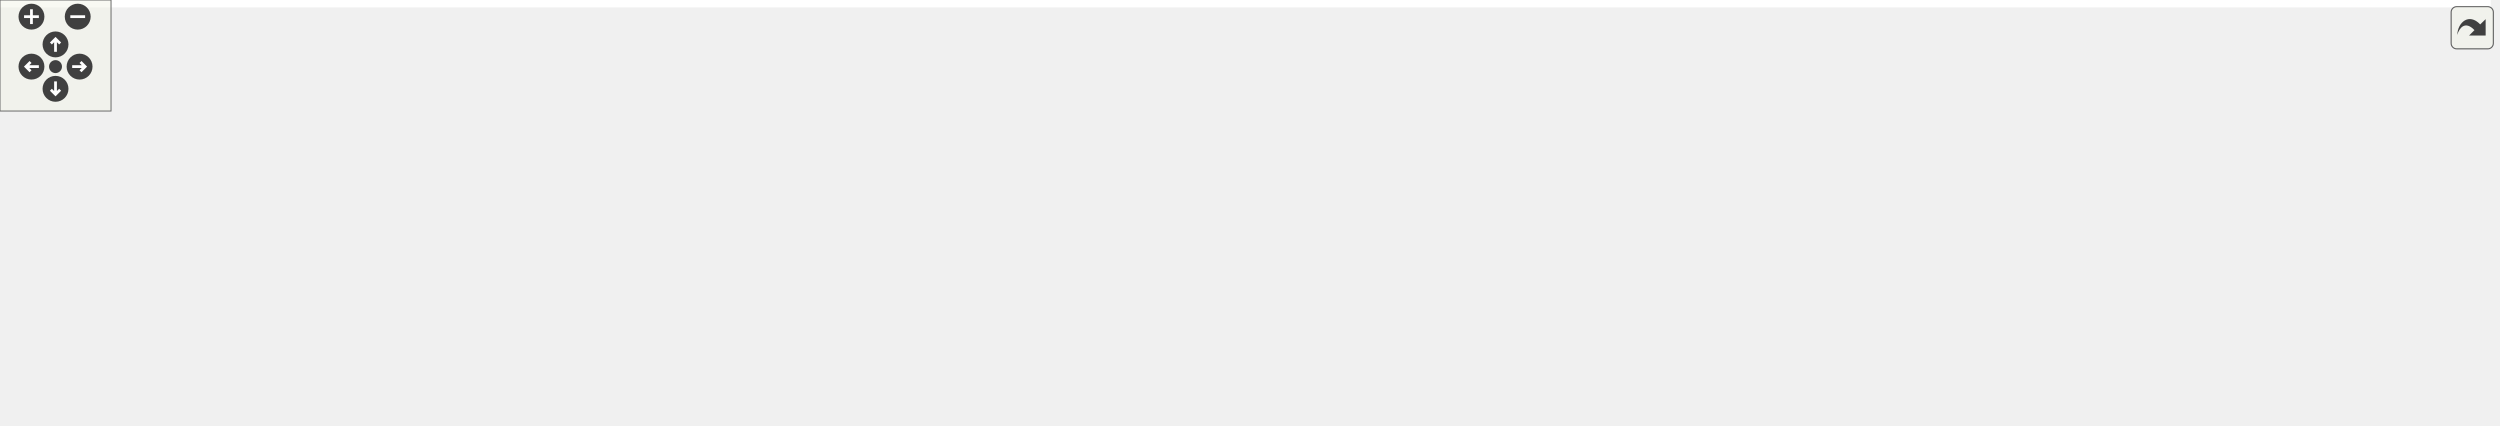
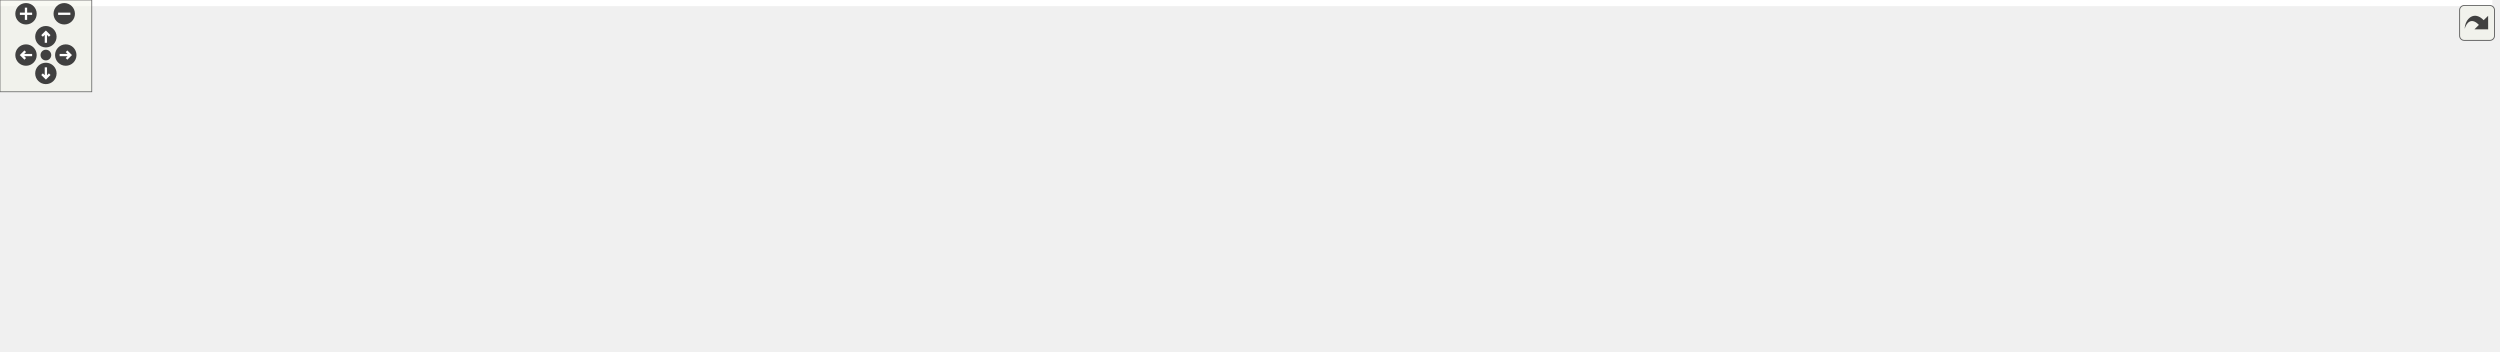
<svg xmlns="http://www.w3.org/2000/svg" xmlns:xlink="http://www.w3.org/1999/xlink" id="main" version="1.1" xml:space="preserve">
  <style type="text/css">
.edge:hover path { stroke: red; }
.edge:hover polygon { stroke: red; fill: red; }
</style>
  <defs>
    <circle id="rim" cx="0" cy="0" r="7" />
    <circle id="rim2" cx="0" cy="0" r="3.5" />
    <g id="zoomPlus">
      <use xlink:href="#rim" fill="#404040">
        <set attributeName="fill" to="#808080" begin="zoomplus.mouseover" end="zoomplus.mouseout" />
      </use>
      <path d="M-4,0h8M0,-4v8" fill="none" stroke="white" stroke-width="1.5" pointer-events="none" />
    </g>
    <g id="zoomMin">
      <use xlink:href="#rim" fill="#404040">
        <set attributeName="fill" to="#808080" begin="zoomminus.mouseover" end="zoomminus.mouseout" />
      </use>
      <path d="M-4,0h8" fill="none" stroke="white" stroke-width="1.5" pointer-events="none" />
    </g>
    <g id="dirArrow">
      <path fill="none" stroke="white" stroke-width="1.5" d="M0,-3.0v7 M-2.5,-0.5L0,-3.0L2.5,-0.5" />
    </g>
    <g id="resetDef">
      <use xlink:href="#rim2" fill="#404040">
        <set attributeName="fill" to="#808080" begin="reset.mouseover" end="reset.mouseout" />
      </use>
    </g>
  </defs>
  <svg id="graph" class="graph">
    <g id="viewport">
-       <polygon fill="white" stroke="transparent" points="-4,4 -4,-169 1346,-169 1346,4 -4,4" />
+       <polygon fill="white" stroke="transparent" points="-4,4 -4,-169 1629.5,-169 1629.5,4 -4,4" />
      <g id="node1" class="node">
        <g id="a_node1">
          <a xlink:title=" ">
-             <polygon fill="#bfbfbf" stroke="black" points="327.5,-134.5 327.5,-164.5 482.5,-164.5 482.5,-134.5 327.5,-134.5" />
-             <text text-anchor="start" x="335.5" y="-152.5" font-family="Helvetica,sans-Serif" font-size="10.00">include/JSystem/JUtility</text>
-             <text text-anchor="middle" x="405" y="-141.5" font-family="Helvetica,sans-Serif" font-size="10.00">/JUTGamePad/JUTGamePad.h</text>
+             <polygon fill="#bfbfbf" stroke="black" points="337.5,-134.5 337.5,-164.5 492.5,-164.5 492.5,-134.5 337.5,-134.5" />
+             <text text-anchor="start" x="345.5" y="-152.5" font-family="Helvetica,sans-Serif" font-size="10.00">include/JSystem/JUtility</text>
+             <text text-anchor="middle" x="415" y="-141.5" font-family="Helvetica,sans-Serif" font-size="10.00">/JUTGamePad/JUTGamePad.h</text>
          </a>
        </g>
      </g>
      <g id="node2" class="node">
        <g id="a_node2">
          <a xlink:href="d__lib_8cpp.html" target="_top" xlink:title=" ">
            <polygon fill="white" stroke="black" points="0,-6 0,-25 80,-25 80,-6 0,-6" />
            <text text-anchor="middle" x="40" y="-13" font-family="Helvetica,sans-Serif" font-size="10.00">src/d/d_lib.cpp</text>
          </a>
        </g>
      </g>
      <g id="edge1" class="edge">
-         <path fill="none" stroke="midnightblue" d="M354.08,-131.21C325.98,-121.59 290.5,-109.31 259,-98 186.83,-72.1 101.86,-40.02 62.32,-25" />
-         <polygon fill="midnightblue" stroke="midnightblue" points="353.1,-134.57 363.69,-134.5 355.36,-127.95 353.1,-134.57" />
+         <path fill="none" stroke="midnightblue" d="M362.39,-131.28C333.32,-121.67 296.59,-109.38 264,-98 190.16,-72.22 103.25,-40.09 62.82,-25.03" />
+         <polygon fill="midnightblue" stroke="midnightblue" points="361.35,-134.62 371.94,-134.43 363.54,-127.97 361.35,-134.62" />
      </g>
      <g id="node3" class="node">
        <g id="a_node3">
          <a xlink:href="m__Do__controller__pad_8cpp.html" target="_top" xlink:title=" ">
            <polygon fill="white" stroke="black" points="98,-0.5 98,-30.5 230,-30.5 230,-0.5 98,-0.5" />
            <text text-anchor="start" x="106" y="-18.5" font-family="Helvetica,sans-Serif" font-size="10.00">src/m_Do/m_Do_controller</text>
            <text text-anchor="middle" x="164" y="-7.5" font-family="Helvetica,sans-Serif" font-size="10.00">_pad.cpp</text>
          </a>
        </g>
      </g>
      <g id="edge2" class="edge">
-         <path fill="none" stroke="midnightblue" d="M370.25,-129.47C321.27,-102.64 233.06,-54.32 189.61,-30.52" />
-         <polygon fill="midnightblue" stroke="midnightblue" points="368.76,-132.64 379.21,-134.37 372.12,-126.5 368.76,-132.64" />
+         <path fill="none" stroke="midnightblue" d="M379.13,-129.63C328.17,-102.84 236.02,-54.37 190.67,-30.52" />
+         <polygon fill="midnightblue" stroke="midnightblue" points="377.66,-132.82 388.14,-134.37 380.92,-126.62 377.66,-132.82" />
      </g>
      <g id="node4" class="node">
        <g id="a_node4">
          <a xlink:href="m__Do__graphic_8cpp.html" target="_top" xlink:title=" ">
-             <polygon fill="white" stroke="black" points="550,-73 550,-92 692,-92 692,-73 550,-73" />
-             <text text-anchor="middle" x="621" y="-80" font-family="Helvetica,sans-Serif" font-size="10.00">src/m_Do/m_Do_graphic.cpp</text>
+             <polygon fill="white" stroke="black" points="248,-6 248,-25 390,-25 390,-6 248,-6" />
+             <text text-anchor="middle" x="319" y="-13" font-family="Helvetica,sans-Serif" font-size="10.00">src/m_Do/m_Do_graphic.cpp</text>
          </a>
        </g>
      </g>
      <g id="edge3" class="edge">
-         <path fill="none" stroke="midnightblue" d="M461.19,-131.59C503.38,-118.9 559.38,-102.04 592.66,-92.03" />
-         <polygon fill="midnightblue" stroke="midnightblue" points="460.17,-128.24 451.6,-134.48 462.19,-134.95 460.17,-128.24" />
+         <path fill="none" stroke="midnightblue" d="M398.82,-126.26C377.23,-96.56 339.98,-45.35 325.25,-25.1" />
+         <polygon fill="midnightblue" stroke="midnightblue" points="396.01,-128.34 404.73,-134.37 401.68,-124.23 396.01,-128.34" />
      </g>
      <g id="node5" class="node">
        <g id="a_node5">
          <a xlink:href="m__Do__main_8cpp.html" target="_top" xlink:title=" ">
-             <polygon fill="white" stroke="black" points="248.5,-6 248.5,-25 379.5,-25 379.5,-6 248.5,-6" />
-             <text text-anchor="middle" x="314" y="-13" font-family="Helvetica,sans-Serif" font-size="10.00">src/m_Do/m_Do_main.cpp</text>
+             <polygon fill="white" stroke="black" points="408.5,-6 408.5,-25 539.5,-25 539.5,-6 408.5,-6" />
+             <text text-anchor="middle" x="474" y="-13" font-family="Helvetica,sans-Serif" font-size="10.00">src/m_Do/m_Do_main.cpp</text>
          </a>
        </g>
      </g>
      <g id="edge4" class="edge">
-         <path fill="none" stroke="midnightblue" d="M389.4,-125.87C368.89,-96.12 333.83,-45.26 319.93,-25.1" />
-         <polygon fill="midnightblue" stroke="midnightblue" points="386.7,-128.13 395.26,-134.37 392.47,-124.15 386.7,-128.13" />
+         <path fill="none" stroke="midnightblue" d="M425.46,-125.1C438.8,-95.25 461.22,-45.08 470.16,-25.1" />
+         <polygon fill="midnightblue" stroke="midnightblue" points="422.2,-123.82 421.31,-134.37 428.59,-126.67 422.2,-123.82" />
      </g>
      <g id="node6" class="node">
        <g id="a_node6">
          <a xlink:href="JUTGamePad_8cpp.html" target="_top" xlink:title=" ">
-             <polygon fill="white" stroke="black" points="710,-67.5 710,-97.5 816,-97.5 816,-67.5 710,-67.5" />
-             <text text-anchor="start" x="718" y="-85.5" font-family="Helvetica,sans-Serif" font-size="10.00">libs/JSystem/JUtility</text>
-             <text text-anchor="middle" x="763" y="-74.5" font-family="Helvetica,sans-Serif" font-size="10.00">/JUTGamePad.cpp</text>
+             <polygon fill="white" stroke="black" points="774,-67.5 774,-97.5 880,-97.5 880,-67.5 774,-67.5" />
+             <text text-anchor="start" x="782" y="-85.5" font-family="Helvetica,sans-Serif" font-size="10.00">libs/JSystem/JUtility</text>
+             <text text-anchor="middle" x="827" y="-74.5" font-family="Helvetica,sans-Serif" font-size="10.00">/JUTGamePad.cpp</text>
          </a>
        </g>
      </g>
      <g id="edge5" class="edge">
-         <path fill="none" stroke="midnightblue" d="M492.56,-134.99C551.61,-125.53 631.2,-112.1 701,-98 703.93,-97.41 706.92,-96.78 709.95,-96.13" />
-         <polygon fill="midnightblue" stroke="midnightblue" points="491.84,-131.56 482.52,-136.6 492.95,-138.48 491.84,-131.56" />
+         <path fill="none" stroke="midnightblue" d="M502.98,-138.08C574.2,-129.11 676.94,-114.96 766,-98 768.57,-97.51 771.19,-96.99 773.83,-96.44" />
+         <polygon fill="midnightblue" stroke="midnightblue" points="502.2,-134.65 492.71,-139.37 503.07,-141.6 502.2,-134.65" />
      </g>
      <g id="node7" class="node">
        <g id="a_node7">
          <a xlink:href="m__Do__controller__pad_8h.html" target="_top" xlink:title=" ">
-             <polygon fill="white" stroke="black" points="382.5,-67.5 382.5,-97.5 531.5,-97.5 531.5,-67.5 382.5,-67.5" />
-             <text text-anchor="start" x="390.5" y="-85.5" font-family="Helvetica,sans-Serif" font-size="10.00">include/m_Do/m_Do_controller</text>
-             <text text-anchor="middle" x="457" y="-74.5" font-family="Helvetica,sans-Serif" font-size="10.00">_pad/m_Do_controller_pad.h</text>
+             <polygon fill="white" stroke="black" points="607.5,-67.5 607.5,-97.5 756.5,-97.5 756.5,-67.5 607.5,-67.5" />
+             <text text-anchor="start" x="615.5" y="-85.5" font-family="Helvetica,sans-Serif" font-size="10.00">include/m_Do/m_Do_controller</text>
+             <text text-anchor="middle" x="682" y="-74.5" font-family="Helvetica,sans-Serif" font-size="10.00">_pad/m_Do_controller_pad.h</text>
          </a>
        </g>
      </g>
      <g id="edge6" class="edge">
-         <path fill="none" stroke="midnightblue" d="M422.64,-126.45C430.28,-116.9 439,-106 445.74,-97.58" />
-         <polygon fill="midnightblue" stroke="midnightblue" points="419.8,-124.4 416.28,-134.4 425.26,-128.77 419.8,-124.4" />
+         <path fill="none" stroke="midnightblue" d="M482.57,-132.05C526.22,-121.43 582.42,-107.74 624.04,-97.61" />
+         <polygon fill="midnightblue" stroke="midnightblue" points="481.49,-128.71 472.61,-134.48 483.15,-135.51 481.49,-128.71" />
      </g>
      <g id="edge10" class="edge">
-         <path fill="none" stroke="midnightblue" d="M372.08,-73.53C297.09,-65.63 185.04,-51.67 89,-31 81.54,-29.39 73.56,-27.23 66.26,-25.07" />
-         <polygon fill="midnightblue" stroke="midnightblue" points="372.11,-77.06 382.42,-74.61 372.83,-70.09 372.11,-77.06" />
-       </g>
-       <g id="edge14" class="edge">
-         <path fill="none" stroke="midnightblue" d="M383.74,-65.25C335.63,-54.58 273.33,-40.75 227.35,-30.55" />
-         <polygon fill="midnightblue" stroke="midnightblue" points="383.26,-68.73 393.78,-67.48 384.78,-61.89 383.26,-68.73" />
+         <path fill="none" stroke="midnightblue" d="M597.18,-79.67C481.42,-75.95 267.89,-64.72 89,-31 81.15,-29.52 72.77,-27.29 65.19,-25.02" />
+         <polygon fill="midnightblue" stroke="midnightblue" points="597.28,-83.17 607.39,-79.99 597.5,-76.18 597.28,-83.17" />
      </g>
      <g id="edge15" class="edge">
-         <path fill="none" stroke="midnightblue" d="M416.59,-63.13C389.07,-50.62 353.91,-34.64 332.72,-25.01" />
-         <polygon fill="midnightblue" stroke="midnightblue" points="415.42,-66.44 425.97,-67.4 418.32,-60.07 415.42,-66.44" />
+         <path fill="none" stroke="midnightblue" d="M597.22,-73.81C507.87,-65.24 363.14,-50.05 239,-31 236.12,-30.56 233.17,-30.08 230.2,-29.59" />
+         <polygon fill="midnightblue" stroke="midnightblue" points="597.02,-77.3 607.3,-74.77 597.68,-70.33 597.02,-77.3" />
+       </g>
+       <g id="edge16" class="edge">
+         <path fill="none" stroke="midnightblue" d="M597.29,-66.33C525.46,-53.47 425.05,-35.49 366.54,-25.01" />
+         <polygon fill="midnightblue" stroke="midnightblue" points="596.77,-69.79 607.23,-68.11 598,-62.9 596.77,-69.79" />
+       </g>
+       <g id="edge17" class="edge">
+         <path fill="none" stroke="midnightblue" d="M627.38,-64.43C586.81,-51.75 533.2,-35 501.29,-25.03" />
+         <polygon fill="midnightblue" stroke="midnightblue" points="626.53,-67.83 637.12,-67.48 628.62,-61.15 626.53,-67.83" />
      </g>
      <g id="node8" class="node">
        <g id="a_node8">
          <a xlink:href="d__attention_8cpp.html" target="_top" xlink:title=" ">
-             <polygon fill="white" stroke="black" points="1115.5,-6 1115.5,-25 1222.5,-25 1222.5,-6 1115.5,-6" />
-             <text text-anchor="middle" x="1169" y="-13" font-family="Helvetica,sans-Serif" font-size="10.00">src/d/d_attention.cpp</text>
+             <polygon fill="white" stroke="black" points="1128.5,-6 1128.5,-25 1235.5,-25 1235.5,-6 1128.5,-6" />
+             <text text-anchor="middle" x="1182" y="-13" font-family="Helvetica,sans-Serif" font-size="10.00">src/d/d_attention.cpp</text>
          </a>
        </g>
      </g>
      <g id="edge7" class="edge">
-         <path fill="none" stroke="midnightblue" d="M541.75,-67.02C792.67,-38.33 860.3,-66.86 1106,-31 1116,-29.54 1126.75,-27.32 1136.49,-25.04" />
-         <polygon fill="midnightblue" stroke="midnightblue" points="541.12,-63.56 531.59,-68.2 541.93,-70.52 541.12,-63.56" />
+         <path fill="none" stroke="midnightblue" d="M766.62,-66.84C923.4,-45.83 966.17,-56.26 1119,-31 1128.63,-29.41 1139,-27.22 1148.48,-25.03" />
+         <polygon fill="midnightblue" stroke="midnightblue" points="766.05,-63.39 756.62,-68.2 767,-70.32 766.05,-63.39" />
      </g>
      <g id="node9" class="node">
        <g id="a_node9">
          <a xlink:href="d__camera_8cpp.html" target="_top" xlink:title=" ">
-             <polygon fill="white" stroke="black" points="1240,-6 1240,-25 1342,-25 1342,-6 1240,-6" />
-             <text text-anchor="middle" x="1291" y="-13" font-family="Helvetica,sans-Serif" font-size="10.00">src/d/d_camera.cpp</text>
+             <polygon fill="white" stroke="black" points="1253,-6 1253,-25 1355,-25 1355,-6 1253,-6" />
+             <text text-anchor="middle" x="1304" y="-13" font-family="Helvetica,sans-Serif" font-size="10.00">src/d/d_camera.cpp</text>
          </a>
        </g>
      </g>
      <g id="edge8" class="edge">
-         <path fill="none" stroke="midnightblue" d="M541.66,-67.04C848.39,-33.7 931.04,-75.42 1232,-31 1241.5,-29.6 1251.7,-27.36 1260.9,-25.06" />
-         <polygon fill="midnightblue" stroke="midnightblue" points="541.14,-63.57 531.59,-68.15 541.91,-70.53 541.14,-63.57" />
+         <path fill="none" stroke="midnightblue" d="M766.83,-66.86C979.09,-41.3 1037.03,-64.12 1245,-31 1254.37,-29.51 1264.45,-27.27 1273.57,-25" />
+         <polygon fill="midnightblue" stroke="midnightblue" points="766.1,-63.42 756.6,-68.11 766.96,-70.37 766.1,-63.42" />
      </g>
      <g id="node10" class="node">
        <g id="a_node10">
          <a xlink:href="d__com__inf__game_8cpp.html" target="_top" xlink:title=" ">
-             <polygon fill="white" stroke="black" points="397.5,-0.5 397.5,-30.5 516.5,-30.5 516.5,-0.5 397.5,-0.5" />
-             <text text-anchor="start" x="405.5" y="-18.5" font-family="Helvetica,sans-Serif" font-size="10.00">src/d/d_com/d_com_inf</text>
-             <text text-anchor="middle" x="457" y="-7.5" font-family="Helvetica,sans-Serif" font-size="10.00">_game.cpp</text>
+             <polygon fill="white" stroke="black" points="1373.5,-0.5 1373.5,-30.5 1492.5,-30.5 1492.5,-0.5 1373.5,-0.5" />
+             <text text-anchor="start" x="1381.5" y="-18.5" font-family="Helvetica,sans-Serif" font-size="10.00">src/d/d_com/d_com_inf</text>
+             <text text-anchor="middle" x="1433" y="-7.5" font-family="Helvetica,sans-Serif" font-size="10.00">_game.cpp</text>
          </a>
        </g>
      </g>
      <g id="edge9" class="edge">
-         <path fill="none" stroke="midnightblue" d="M457,-57.11C457,-48.15 457,-38.32 457,-30.58" />
-         <polygon fill="midnightblue" stroke="midnightblue" points="453.5,-57.4 457,-67.4 460.5,-57.4 453.5,-57.4" />
+         <path fill="none" stroke="midnightblue" d="M766.91,-66.87C1031.7,-36.77 1103.03,-66.07 1364,-31 1367.03,-30.59 1370.13,-30.13 1373.25,-29.62" />
+         <polygon fill="midnightblue" stroke="midnightblue" points="766.13,-63.43 756.6,-68.06 766.93,-70.39 766.13,-63.43" />
      </g>
      <g id="node11" class="node">
        <g id="a_node11">
          <a xlink:href="d__meter__map_8cpp.html" target="_top" xlink:title=" ">
-             <polygon fill="white" stroke="black" points="534.5,-0.5 534.5,-30.5 649.5,-30.5 649.5,-0.5 534.5,-0.5" />
-             <text text-anchor="start" x="542.5" y="-18.5" font-family="Helvetica,sans-Serif" font-size="10.00">src/d/d_meter/d_meter</text>
-             <text text-anchor="middle" x="592" y="-7.5" font-family="Helvetica,sans-Serif" font-size="10.00">_map.cpp</text>
+             <polygon fill="white" stroke="black" points="1510.5,-0.5 1510.5,-30.5 1625.5,-30.5 1625.5,-0.5 1510.5,-0.5" />
+             <text text-anchor="start" x="1518.5" y="-18.5" font-family="Helvetica,sans-Serif" font-size="10.00">src/d/d_meter/d_meter</text>
+             <text text-anchor="middle" x="1568" y="-7.5" font-family="Helvetica,sans-Serif" font-size="10.00">_map.cpp</text>
          </a>
        </g>
      </g>
      <g id="edge11" class="edge">
-         <path fill="none" stroke="midnightblue" d="M495.44,-62.99C516.84,-52.69 543.05,-40.07 562.76,-30.58" />
-         <polygon fill="midnightblue" stroke="midnightblue" points="493.78,-59.9 486.29,-67.4 496.82,-66.21 493.78,-59.9" />
+         <path fill="none" stroke="midnightblue" d="M766.8,-66.9C1092.72,-31.6 1180.26,-73.89 1502,-31 1504.67,-30.64 1507.4,-30.23 1510.15,-29.78" />
+         <polygon fill="midnightblue" stroke="midnightblue" points="766.15,-63.45 756.59,-68.02 766.92,-70.4 766.15,-63.45" />
      </g>
      <g id="node12" class="node">
        <g id="a_node12">
          <a xlink:href="d__a__alink_8cpp.html" target="_top" xlink:title=" ">
-             <polygon fill="white" stroke="black" points="667.5,-6 667.5,-25 786.5,-25 786.5,-6 667.5,-6" />
-             <text text-anchor="middle" x="727" y="-13" font-family="Helvetica,sans-Serif" font-size="10.00">src/d/d_a/d_a_alink.cpp</text>
+             <polygon fill="white" stroke="black" points="557.5,-6 557.5,-25 676.5,-25 676.5,-6 557.5,-6" />
+             <text text-anchor="middle" x="617" y="-13" font-family="Helvetica,sans-Serif" font-size="10.00">src/d/d_a/d_a_alink.cpp</text>
          </a>
        </g>
      </g>
      <g id="edge12" class="edge">
-         <path fill="none" stroke="midnightblue" d="M525.25,-65.07C578.2,-52.32 649.45,-35.17 691.57,-25.03" />
-         <polygon fill="midnightblue" stroke="midnightblue" points="524.16,-61.73 515.25,-67.48 525.8,-68.54 524.16,-61.73" />
+         <path fill="none" stroke="midnightblue" d="M660.5,-60C648.63,-48.13 634.55,-34.05 625.69,-25.19" />
+         <polygon fill="midnightblue" stroke="midnightblue" points="658.35,-62.8 667.9,-67.4 663.3,-57.85 658.35,-62.8" />
      </g>
      <g id="node13" class="node">
        <g id="a_node13">
-           <a xlink:href="f__pc__manager_8cpp.html" target="_top" xlink:title=" ">
-             <polygon fill="white" stroke="black" points="805,-6 805,-25 945,-25 945,-6 805,-6" />
-             <text text-anchor="middle" x="875" y="-13" font-family="Helvetica,sans-Serif" font-size="10.00">src/f/f_pc/f_pc_manager.cpp</text>
+           <a xlink:href="f__ap__game_8cpp.html" target="_top" xlink:title=" ">
+             <polygon fill="white" stroke="black" points="694.5,-6 694.5,-25 799.5,-25 799.5,-6 694.5,-6" />
+             <text text-anchor="middle" x="747" y="-13" font-family="Helvetica,sans-Serif" font-size="10.00">src/f/f_ap_game.cpp</text>
          </a>
        </g>
      </g>
      <g id="edge13" class="edge">
-         <path fill="none" stroke="midnightblue" d="M541.82,-66.91C655.78,-49.25 686.22,-48.82 796,-31 807.15,-29.19 819.15,-27.07 830.35,-25.03" />
-         <polygon fill="midnightblue" stroke="midnightblue" points="540.98,-63.49 531.64,-68.49 542.06,-70.41 540.98,-63.49" />
+         <path fill="none" stroke="midnightblue" d="M703.5,-60C715.37,-48.13 729.45,-34.05 738.31,-25.19" />
+         <polygon fill="midnightblue" stroke="midnightblue" points="700.7,-57.85 696.1,-67.4 705.65,-62.8 700.7,-57.85" />
      </g>
      <g id="node14" class="node">
        <g id="a_node14">
+           <a xlink:href="f__pc__manager_8cpp.html" target="_top" xlink:title=" ">
+             <polygon fill="white" stroke="black" points="818,-6 818,-25 958,-25 958,-6 818,-6" />
+             <text text-anchor="middle" x="888" y="-13" font-family="Helvetica,sans-Serif" font-size="10.00">src/f/f_pc/f_pc_manager.cpp</text>
+           </a>
+         </g>
+       </g>
+       <g id="edge14" class="edge">
+         <path fill="none" stroke="midnightblue" d="M736.1,-64.43C776.27,-51.75 829.37,-35 860.97,-25.03" />
+         <polygon fill="midnightblue" stroke="midnightblue" points="734.93,-61.13 726.45,-67.48 737.04,-67.8 734.93,-61.13" />
+       </g>
+       <g id="node15" class="node">
+         <g id="a_node15">
          <a xlink:href="c__API__controller__pad_8cpp.html" target="_top" xlink:title=" ">
-             <polygon fill="white" stroke="black" points="963,-0.5 963,-30.5 1097,-30.5 1097,-0.5 963,-0.5" />
-             <text text-anchor="start" x="971" y="-18.5" font-family="Helvetica,sans-Serif" font-size="10.00">libs/SSystem/SComponent</text>
-             <text text-anchor="middle" x="1030" y="-7.5" font-family="Helvetica,sans-Serif" font-size="10.00">/c_API_controller_pad.cpp</text>
-           </a>
-         </g>
-       </g>
-       <g id="edge16" class="edge">
-         <path fill="none" stroke="midnightblue" d="M541.6,-67C725.44,-43.75 774.7,-55.85 954,-31 956.93,-30.59 959.91,-30.15 962.92,-29.68" />
-         <polygon fill="midnightblue" stroke="midnightblue" points="541.08,-63.54 531.61,-68.29 541.97,-70.49 541.08,-63.54" />
+             <polygon fill="white" stroke="black" points="976,-0.5 976,-30.5 1110,-30.5 1110,-0.5 976,-0.5" />
+             <text text-anchor="start" x="984" y="-18.5" font-family="Helvetica,sans-Serif" font-size="10.00">libs/SSystem/SComponent</text>
+             <text text-anchor="middle" x="1043" y="-7.5" font-family="Helvetica,sans-Serif" font-size="10.00">/c_API_controller_pad.cpp</text>
+           </a>
+         </g>
+       </g>
+       <g id="edge18" class="edge">
+         <path fill="none" stroke="midnightblue" d="M766.92,-66.58C836.57,-54.32 929.55,-37.89 967,-31 969.91,-30.47 972.87,-29.92 975.87,-29.36" />
+         <polygon fill="midnightblue" stroke="midnightblue" points="766.06,-63.18 756.82,-68.36 767.28,-70.07 766.06,-63.18" />
      </g>
    </g>
  </svg>
  <g id="navigator" transform="translate(0 0)" fill="#404254">
    <rect fill="#f2f5e9" fill-opacity="0.5" stroke="#606060" stroke-width=".5" x="0" y="0" width="60" height="60" />
    <use id="zoomplus" xlink:href="#zoomPlus" x="17" y="9" />
    <use id="zoomminus" xlink:href="#zoomMin" x="42" y="9" />
    <use id="reset" xlink:href="#resetDef" x="30" y="36" />
    <g id="arrowUp" xlink:href="#dirArrow" transform="translate(30 24)">
      <use xlink:href="#rim" fill="#404040">
        <set attributeName="fill" to="#808080" begin="arrowUp.mouseover" end="arrowUp.mouseout" />
      </use>
      <path fill="none" stroke="white" stroke-width="1.5" d="M0,-3.0v7 M-2.5,-0.5L0,-3.0L2.5,-0.5" />
    </g>
    <g id="arrowRight" xlink:href="#dirArrow" transform="rotate(90) translate(36 -43)">
      <use xlink:href="#rim" fill="#404040">
        <set attributeName="fill" to="#808080" begin="arrowRight.mouseover" end="arrowRight.mouseout" />
      </use>
      <path fill="none" stroke="white" stroke-width="1.5" d="M0,-3.0v7 M-2.5,-0.5L0,-3.0L2.5,-0.5" />
    </g>
    <g id="arrowDown" xlink:href="#dirArrow" transform="rotate(180) translate(-30 -48)">
      <use xlink:href="#rim" fill="#404040">
        <set attributeName="fill" to="#808080" begin="arrowDown.mouseover" end="arrowDown.mouseout" />
      </use>
      <path fill="none" stroke="white" stroke-width="1.5" d="M0,-3.0v7 M-2.5,-0.5L0,-3.0L2.5,-0.5" />
    </g>
    <g id="arrowLeft" xlink:href="#dirArrow" transform="rotate(270) translate(-36 17)">
      <use xlink:href="#rim" fill="#404040">
        <set attributeName="fill" to="#808080" begin="arrowLeft.mouseover" end="arrowLeft.mouseout" />
      </use>
      <path fill="none" stroke="white" stroke-width="1.5" d="M0,-3.0v7 M-2.5,-0.5L0,-3.0L2.5,-0.5" />
    </g>
  </g>
  <svg viewBox="0 0 15 15" width="100%" height="30px" preserveAspectRatio="xMaxYMin meet">
    <g id="arrow_out" transform="scale(0.3 0.3)">
      <a xlink:href="JUTGamePad_8h__dep__incl_org.svg" target="_base">
        <rect id="button" ry="5" rx="5" y="6" x="6" height="38" width="38" fill="#f2f5e9" fill-opacity="0.5" stroke="#606060" stroke-width="1.0" />
        <path id="arrow" d="M 11.5,31.437 C 11.94,20.098 22.043,11.323 32.159,21.979 L 37.069,17.246 C 37.069,17.246 37.088,32 37.088,32 L 22.16,31.978 C 22.16,31.978 26.998,27.14 26.998,27.14 C 18.529,18.264 13.292,25.23 11.5,31.437 z" style="fill:#404040;" />
      </a>
    </g>
  </svg>
</svg>
